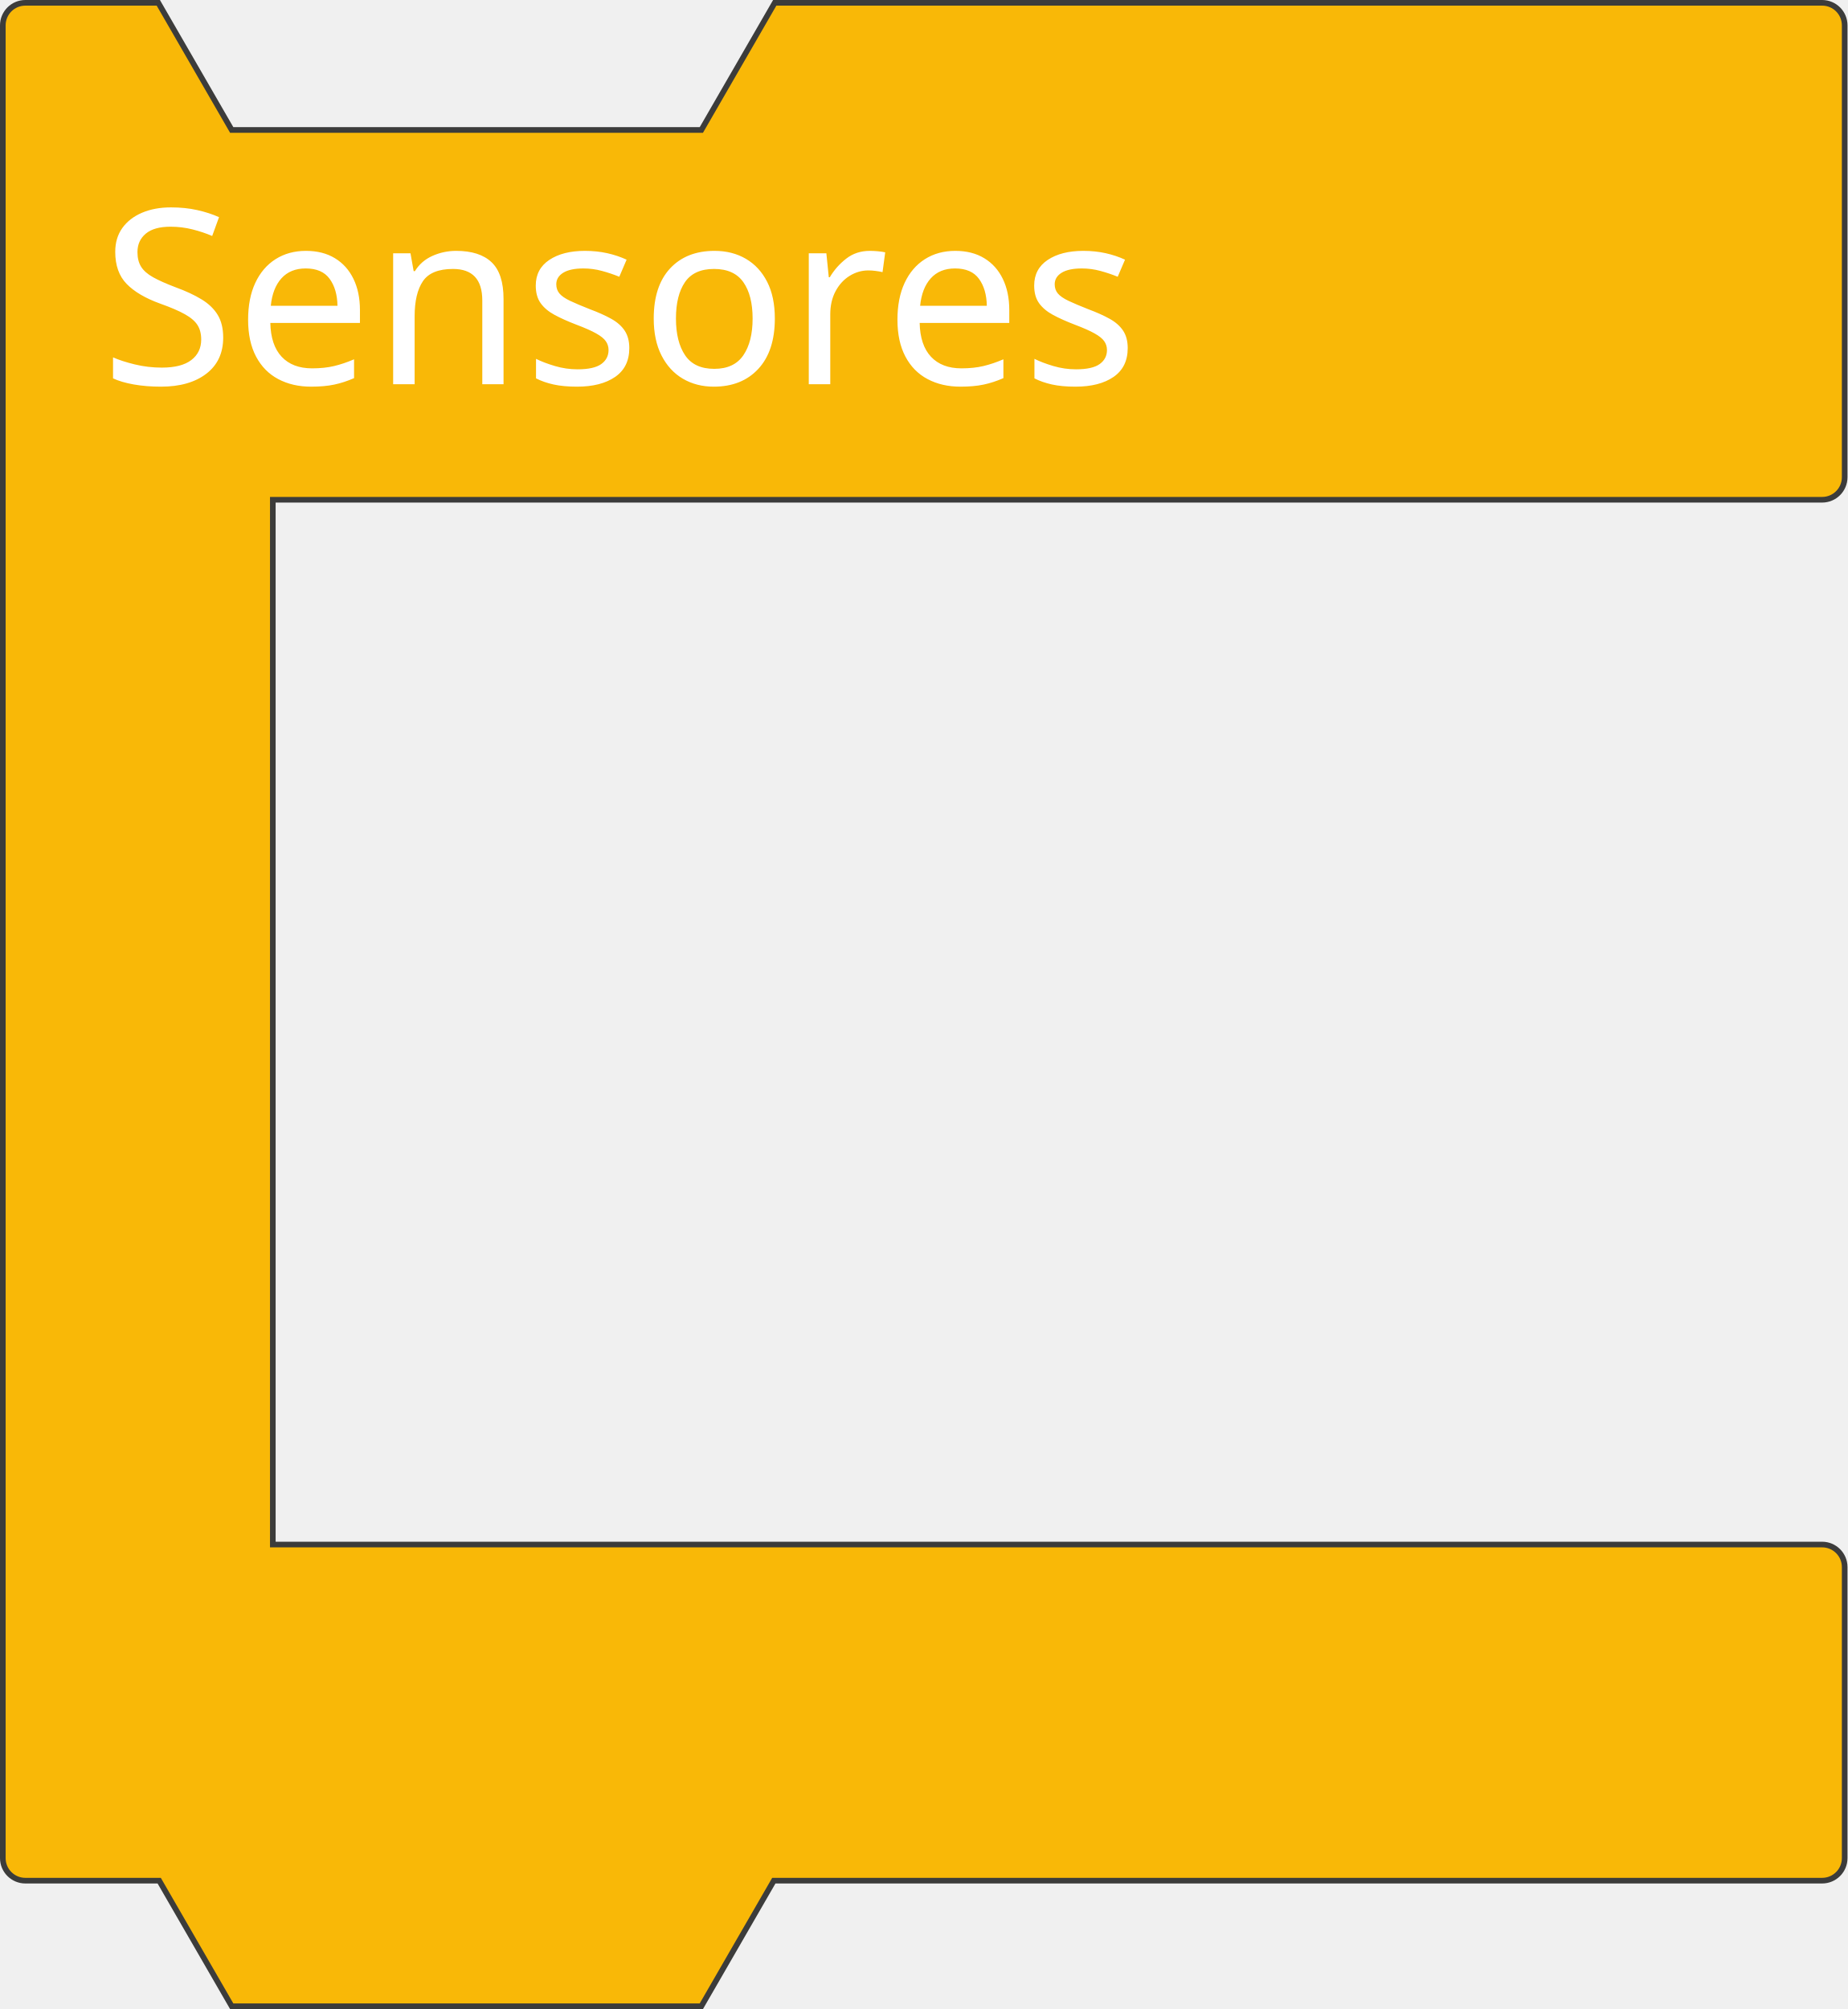
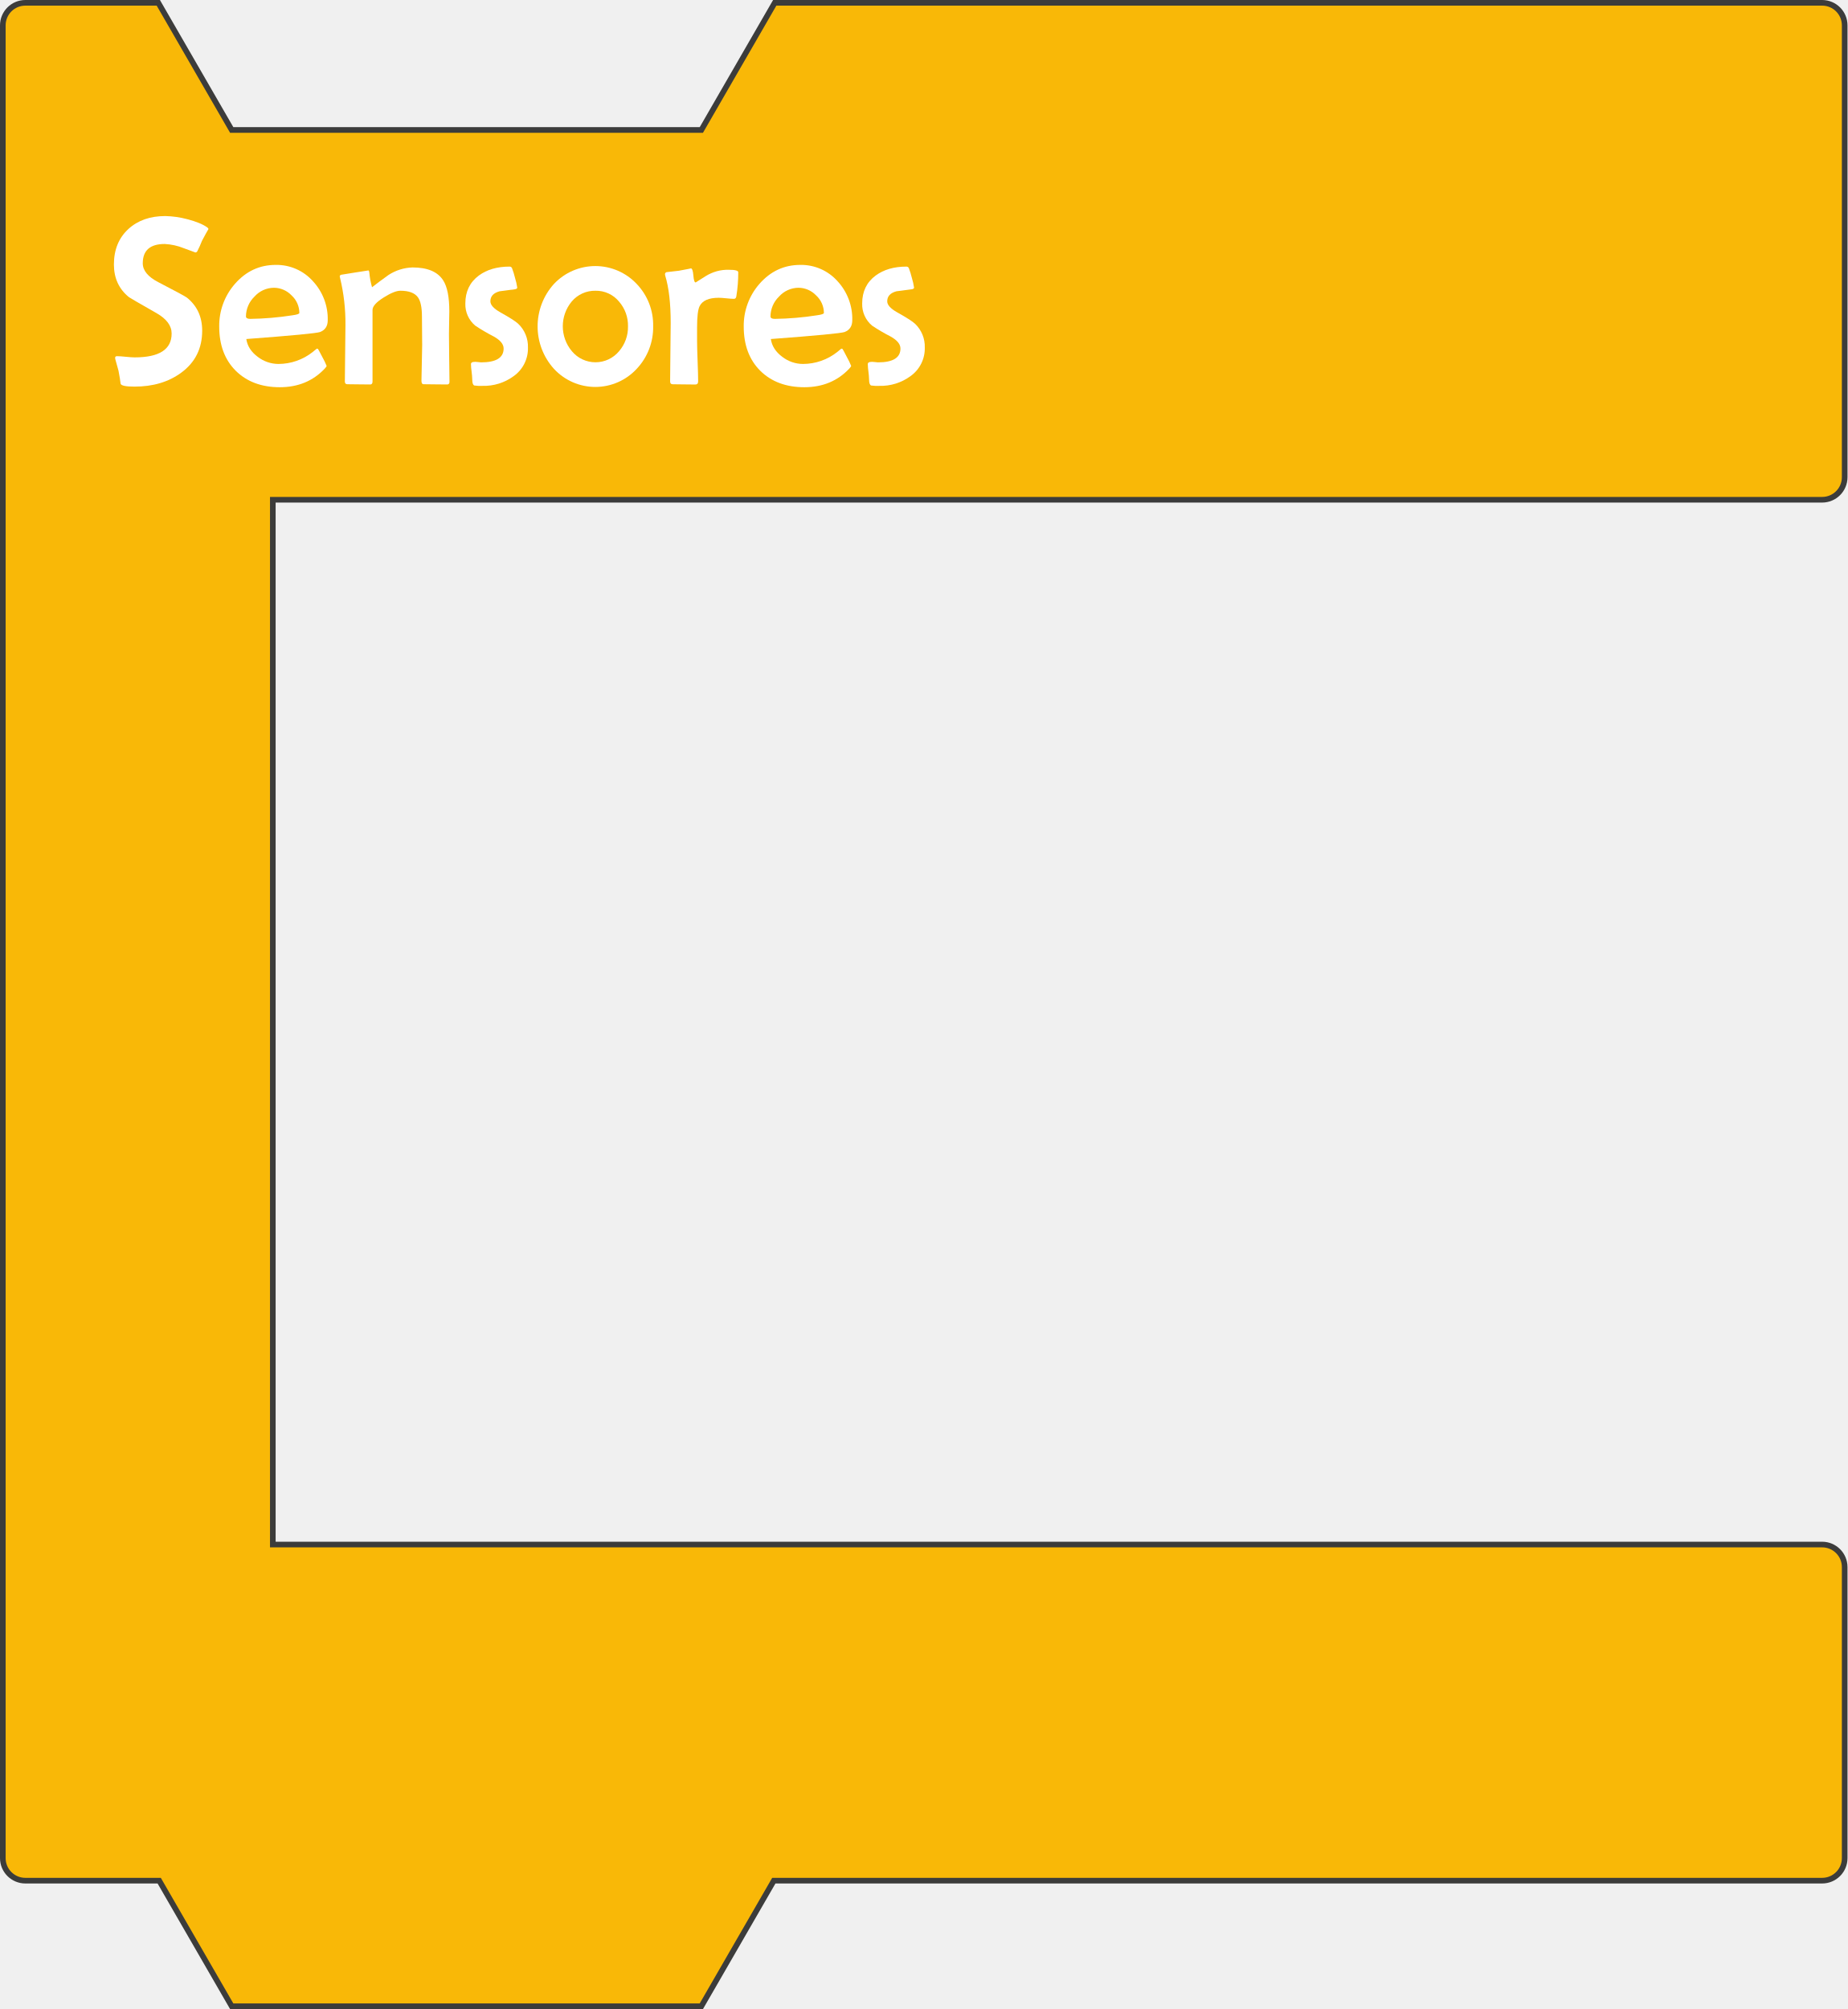
<svg xmlns="http://www.w3.org/2000/svg" viewBox="0 0 983.5 1069.31">
  <defs>
-     <style>.cls-1{fill:#f9b807;stroke:#3c3c3b;stroke-miterlimit:10;stroke-width:3px;}.cls-2{font-size:130px;fill:#fff;font-family:BerlinSansFB-Reg, Berlin Sans FB;}</style>
+     <style>.cls-1{fill:#f9b807;stroke:#3c3c3b;stroke-miterlimit:10;stroke-width:3px;}.cls-2{fill:#fff;}</style>
  </defs>
  <g id="Layer_2" data-name="Layer 2">
    <g id="Sensores2">
      <path class="cls-1" d="M970,822.1H145.23V266H970a12,12,0,0,0,12-12V13.5a12,12,0,0,0-12-12H412.42L373.35,69.18h-250L84.27,1.5H13.5a12,12,0,0,0-12,12V254h0V989a12,12,0,0,0,12,12H84.75l38.6,66.85h250L411.94,1001H970a12,12,0,0,0,12-12V834.1A12,12,0,0,0,970,822.1Z" />
-       <text class="cls-2" transform="translate(53.55 204.51)">Sensores</text>
+       <path class="cls-2" d="M111,121.87c-.84,1.39-2,3.51-3.49,6.34A55.72,55.72,0,0,1,105,133.8a1.19,1.19,0,0,1-1,.57s-2-.75-6.12-2.25a31.4,31.4,0,0,0-10.19-2.26Q76,129.86,76,140.15q0,5.72,8.19,10Q98,157.3,99.44,158.37q8.19,6.52,8.19,17.64,0,14.22-11.23,22.41-10.09,7.37-24.82,7.36-6.85,0-7.37-1.52-.25-2.41-1.14-7-.51-1.91-1.59-5.71a3.62,3.62,0,0,1-.19-1.08c0-.59.32-.89,1-.89,1,0,2.57.11,4.67.32s3.67.32,4.73.32q19.68,0,19.68-12.7,0-6.21-7.94-10.79-14.47-8.25-14.79-8.57-8-6.48-8-17.39,0-11.81,7.75-18.92,7.55-6.85,19.55-6.85a48.91,48.91,0,0,1,11.68,1.65q7.17,1.84,10.79,4.44A2.83,2.83,0,0,1,111,121.87Z" />
+       <path class="cls-2" d="M174.47,170.43q0,4.69-4.06,6.28-2.73,1-39.29,3.74.82,5.6,6.15,9.53a18.1,18.1,0,0,0,10.92,3.74,29.47,29.47,0,0,0,18.41-6.47l2-1.65a1.25,1.25,0,0,1,.67.12c.1.09.9,1.56,2.38,4.42a37.72,37.72,0,0,1,2.22,4.6c0,.25-.34.74-1,1.46q-9.33,9.9-23.93,9.9t-23.48-8.79q-8.76-8.79-8.76-23.46a33.75,33.75,0,0,1,8.38-22.78Q133.91,141,146.73,141a25.87,25.87,0,0,1,19.93,8.76A29.48,29.48,0,0,1,174.47,170.43Zm-15.11-3.88a12.7,12.7,0,0,0-4.15-9.33,13.1,13.1,0,0,0-9.37-4.06,14,14,0,0,0-10.37,4.7,14.78,14.78,0,0,0-4.54,10.53c0,.89.76,1.34,2.28,1.34a159.4,159.4,0,0,0,22.47-1.91C158.14,167.49,159.36,167.06,159.36,166.55Z" />
+       <path class="cls-2" d="M239.28,203.24c0,.93-.42,1.4-1.27,1.4q-2.1,0-6.25-.06c-2.77-.05-4.86-.07-6.25-.07-.77,0-1.15-.61-1.15-1.84,0-2.07.07-5.22.19-9.46s.19-7.4.19-9.52q0-2.53-.06-7.58t-.06-7.59q0-7.23-2.1-10.22-2.53-3.56-9.39-3.55-3.18,0-8.82,3.55-6,3.75-6,6.67v38.08c0,1.06-.4,1.59-1.21,1.59q-2,0-6.09-.06t-6.1-.07c-.88,0-1.33-.48-1.33-1.46q0-5,.16-15t.16-15.11a102.52,102.52,0,0,0-2.86-25,3.27,3.27,0,0,1-.19-.82c0-.42.28-.72.83-.89l7.27-1.17q6.81-1.11,7.14-1.11c.25,0,.42.34.5,1a41.56,41.56,0,0,0,1.46,7.94q3.3-2.61,8.7-6.48a24.76,24.76,0,0,1,12.89-4.06q11.93,0,16.31,6.92,3.24,5.07,3.24,16.44,0,2-.1,6t-.09,6.09q0,4.26.12,12.7T239.28,203.24Z" />
+       <path class="cls-2" d="M281.05,185a18.08,18.08,0,0,1-7.56,15.17,26.79,26.79,0,0,1-16.69,5.21,24.67,24.67,0,0,1-4.32-.19c-.72-.34-1.08-1.38-1.08-3.11a37.19,37.19,0,0,0-.34-4.19,35.29,35.29,0,0,1-.35-4.13q0-.83,1.14-1.08a7.54,7.54,0,0,1,2.35,0l1.9.19q12,0,12-7.36c0-2.33-1.76-4.46-5.27-6.41a99,99,0,0,1-9.84-5.78,14.79,14.79,0,0,1-5.27-11.8q0-9.53,7.18-14.86,6.46-4.76,16.37-4.76a1.36,1.36,0,0,1,1.3.83,40.79,40.79,0,0,1,1.59,5.14,33.11,33.11,0,0,1,1.18,5.2c0,.47-.41.76-1.21.89q-4.06.57-8.19,1.08-4.89,1.33-4.89,5.33c0,1.91,1.72,3.83,5.14,5.78q7.62,4.26,9.65,6.16A16.74,16.74,0,0,1,281.05,185Z" />
+       <path class="cls-2" d="M347.7,173.6a32.16,32.16,0,0,1-8.7,22.66,30,30,0,0,1-44.11.06,33.69,33.69,0,0,1,0-45.19,30.24,30.24,0,0,1,44.05,0A31.52,31.52,0,0,1,347.7,173.6Zm-13.39.13a19.38,19.38,0,0,0-4.77-13.21A15.82,15.82,0,0,0,317,154.75a16.11,16.11,0,0,0-12.64,5.71,20.66,20.66,0,0,0,.07,26.47,16.33,16.33,0,0,0,25.13,0A19.68,19.68,0,0,0,334.31,173.73Z" />
+       <path class="cls-2" d="M393,144.91A78.08,78.08,0,0,1,392,157.6c-.13,1-.55,1.46-1.27,1.46-.89,0-2.24-.09-4-.28s-3.17-.29-4.1-.29q-8,0-10.22,4.51-1.33,2.73-1.33,11.36v7q0,3.56.28,10.79t.29,10.8c0,1.14-.49,1.71-1.46,1.71q-2,0-6-.06t-6-.07c-1,0-1.46-.53-1.46-1.58q0-5.15.15-15.49t.16-15.55q0-15.69-2.92-25.2a3.72,3.72,0,0,1-.12-.77,1.12,1.12,0,0,1,.82-1.08c1.57-.16,3.77-.42,6.6-.76,4.57-.84,6.69-1.27,6.35-1.27.68,0,1.12,1.25,1.33,3.75s.6,3.74,1.15,3.74a.61.61,0,0,0,.31-.12l5.21-3.3a23.17,23.17,0,0,1,5.84-2.54,21.94,21.94,0,0,1,6.35-.76Q393,143.58,393,144.91Z" />
+       <path class="cls-2" d="M453.7,170.43q0,4.69-4.06,6.28-2.73,1-39.29,3.74.82,5.6,6.16,9.53a18.06,18.06,0,0,0,10.92,3.74,29.44,29.44,0,0,0,18.4-6.47l2-1.65a1.22,1.22,0,0,1,.67.12q.17.14,2.38,4.42a37.72,37.72,0,0,1,2.22,4.6c0,.25-.34.74-1,1.46q-9.33,9.9-23.93,9.9t-23.49-8.79q-8.76-8.79-8.76-23.46a33.75,33.75,0,0,1,8.38-22.78Q413.14,141,426,141a25.9,25.9,0,0,1,19.93,8.76A29.52,29.52,0,0,1,453.7,170.43Zm-15.1-3.88a12.71,12.71,0,0,0-4.16-9.33,13.06,13.06,0,0,0-9.36-4.06,14.05,14.05,0,0,0-10.38,4.7,14.78,14.78,0,0,0-4.54,10.53c0,.89.76,1.34,2.28,1.34a159.41,159.41,0,0,0,22.48-1.91C437.37,167.49,438.6,167.06,438.6,166.55Z" />
+       <path class="cls-2" d="M492.3,185a18.08,18.08,0,0,1-7.56,15.17,26.79,26.79,0,0,1-16.69,5.21,24.67,24.67,0,0,1-4.32-.19c-.72-.34-1.08-1.38-1.08-3.11a37.19,37.19,0,0,0-.34-4.19,35.29,35.29,0,0,1-.35-4.13q0-.83,1.14-1.08a7.54,7.54,0,0,1,2.35,0l1.9.19q12,0,12-7.36c0-2.33-1.76-4.46-5.27-6.41a99,99,0,0,1-9.84-5.78,14.79,14.79,0,0,1-5.27-11.8q0-9.53,7.18-14.86,6.47-4.76,16.37-4.76a1.37,1.37,0,0,1,1.3.83,40.79,40.79,0,0,1,1.59,5.14,33.11,33.11,0,0,1,1.18,5.2c0,.47-.41.76-1.21.89q-4.06.57-8.19,1.08-4.89,1.33-4.89,5.33c0,1.91,1.72,3.83,5.14,5.78q7.62,4.26,9.65,6.16A16.74,16.74,0,0,1,492.3,185Z" />
    </g>
  </g>
</svg>
